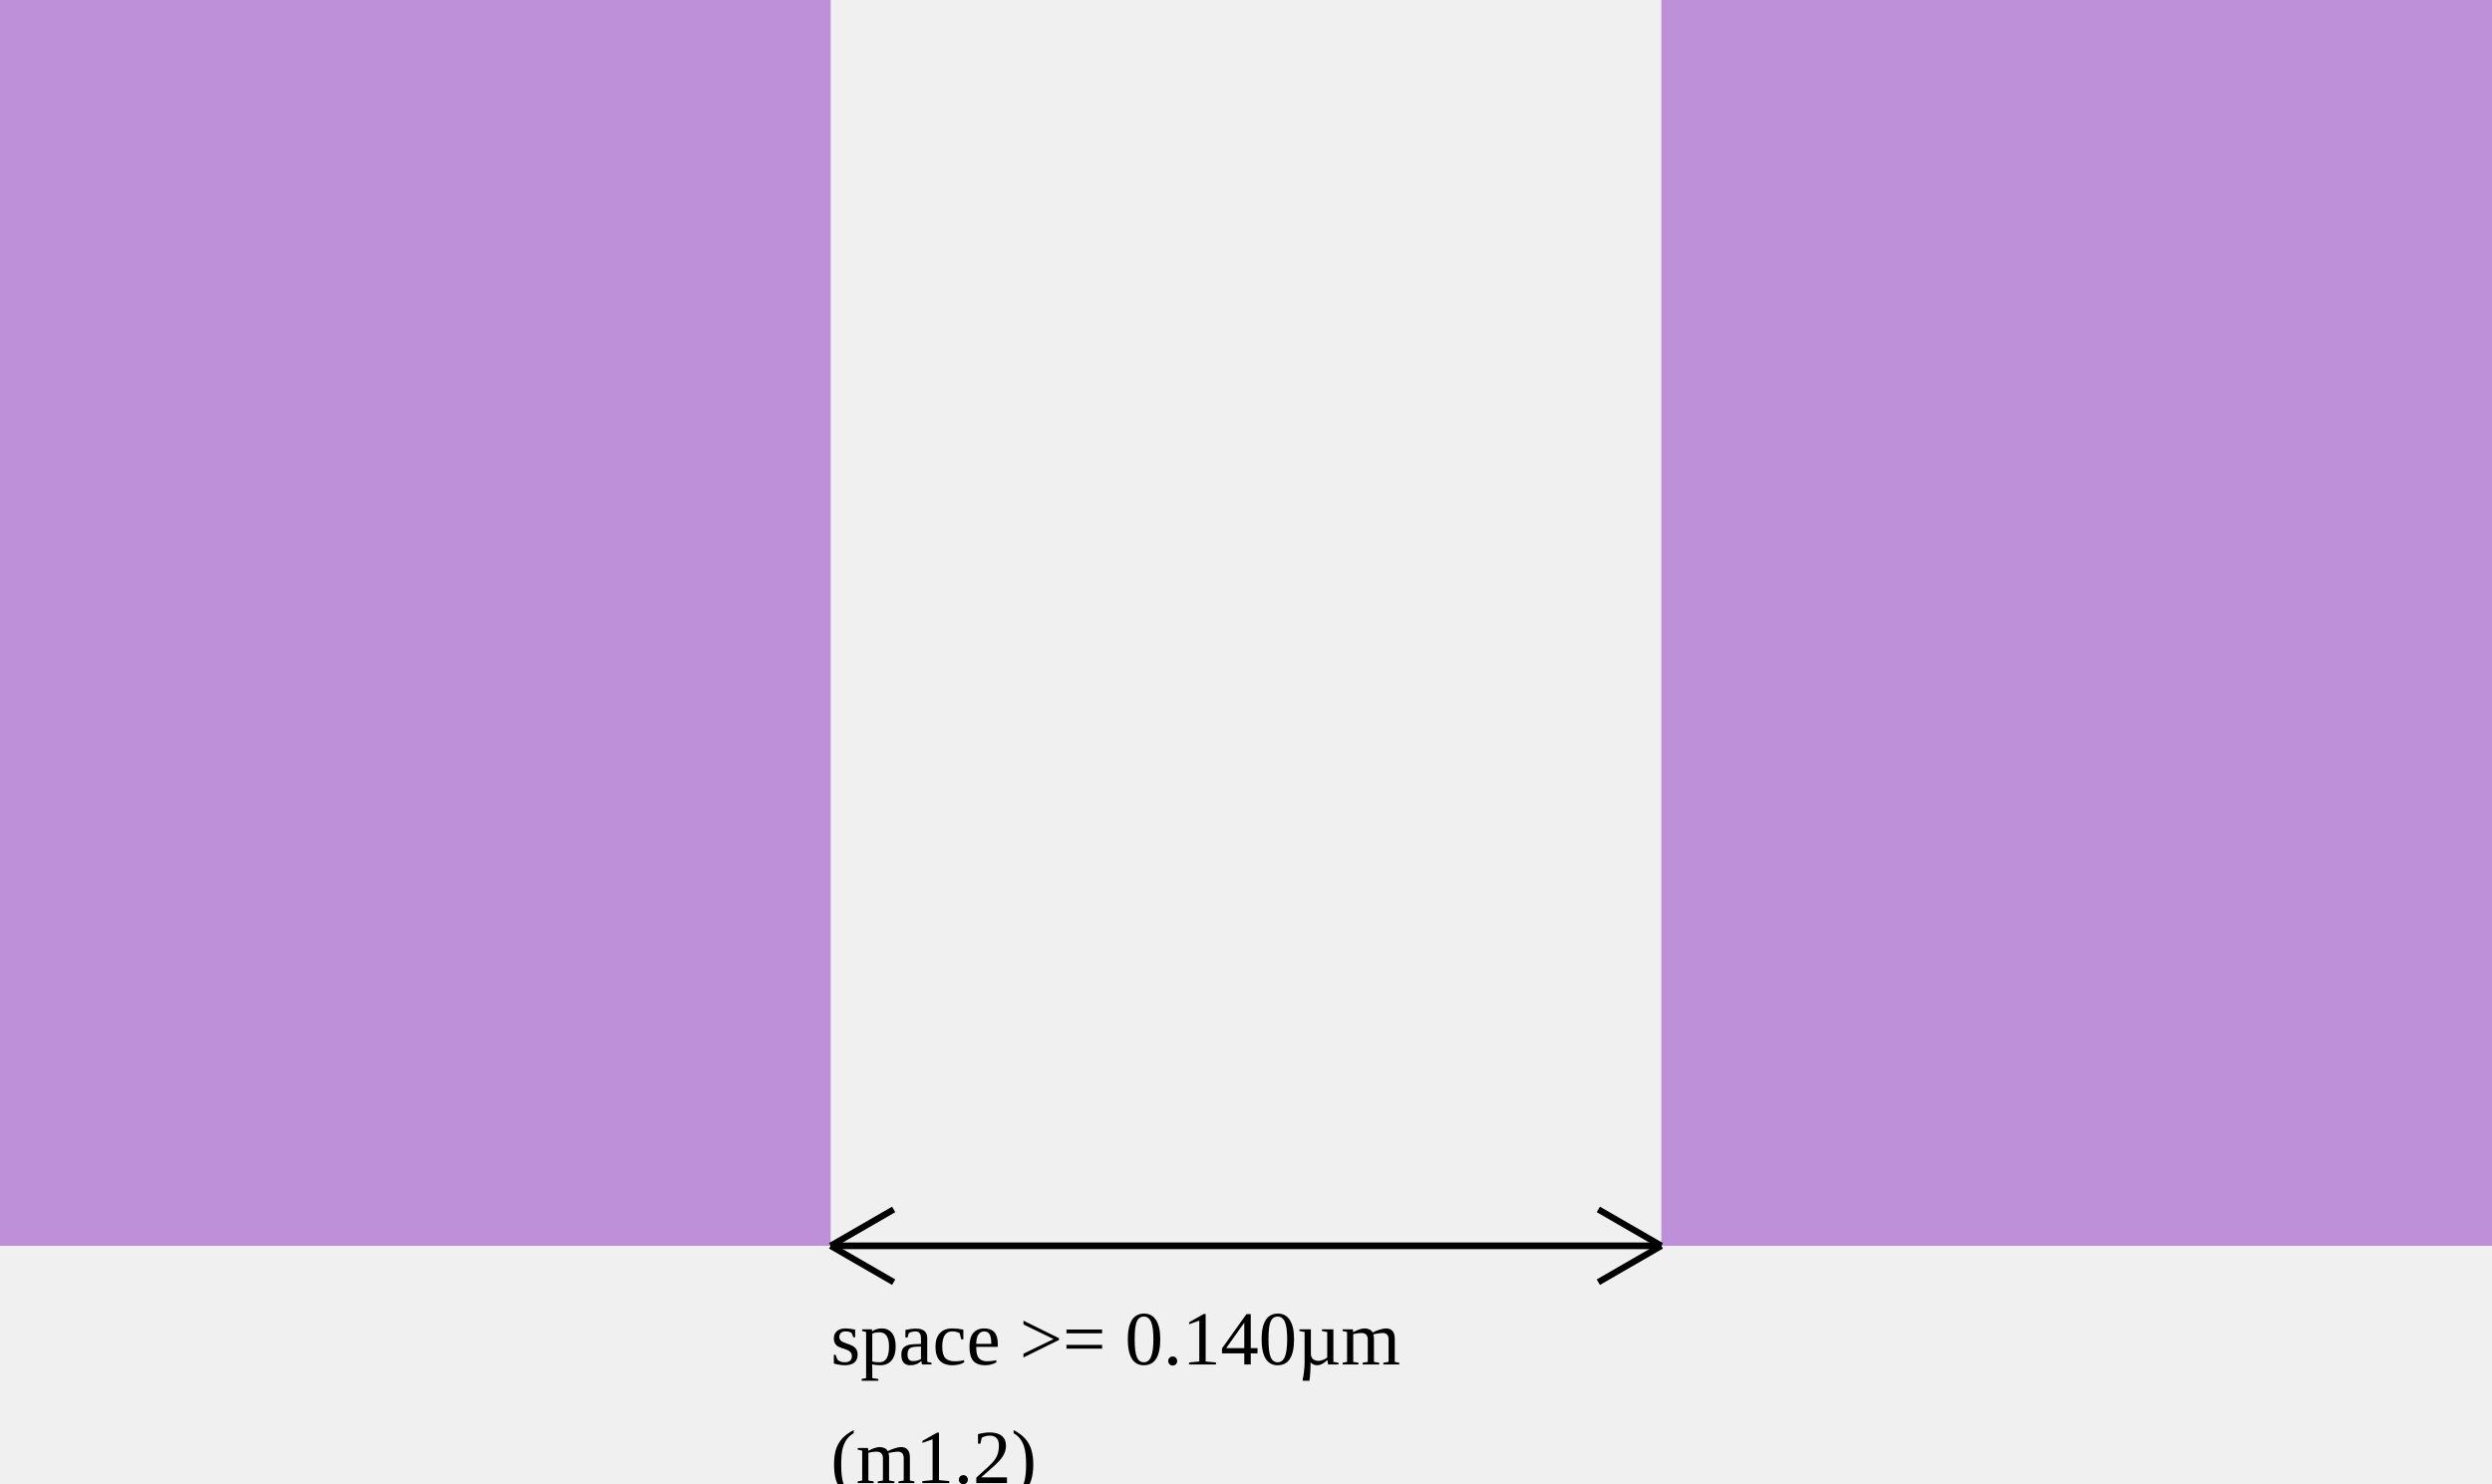
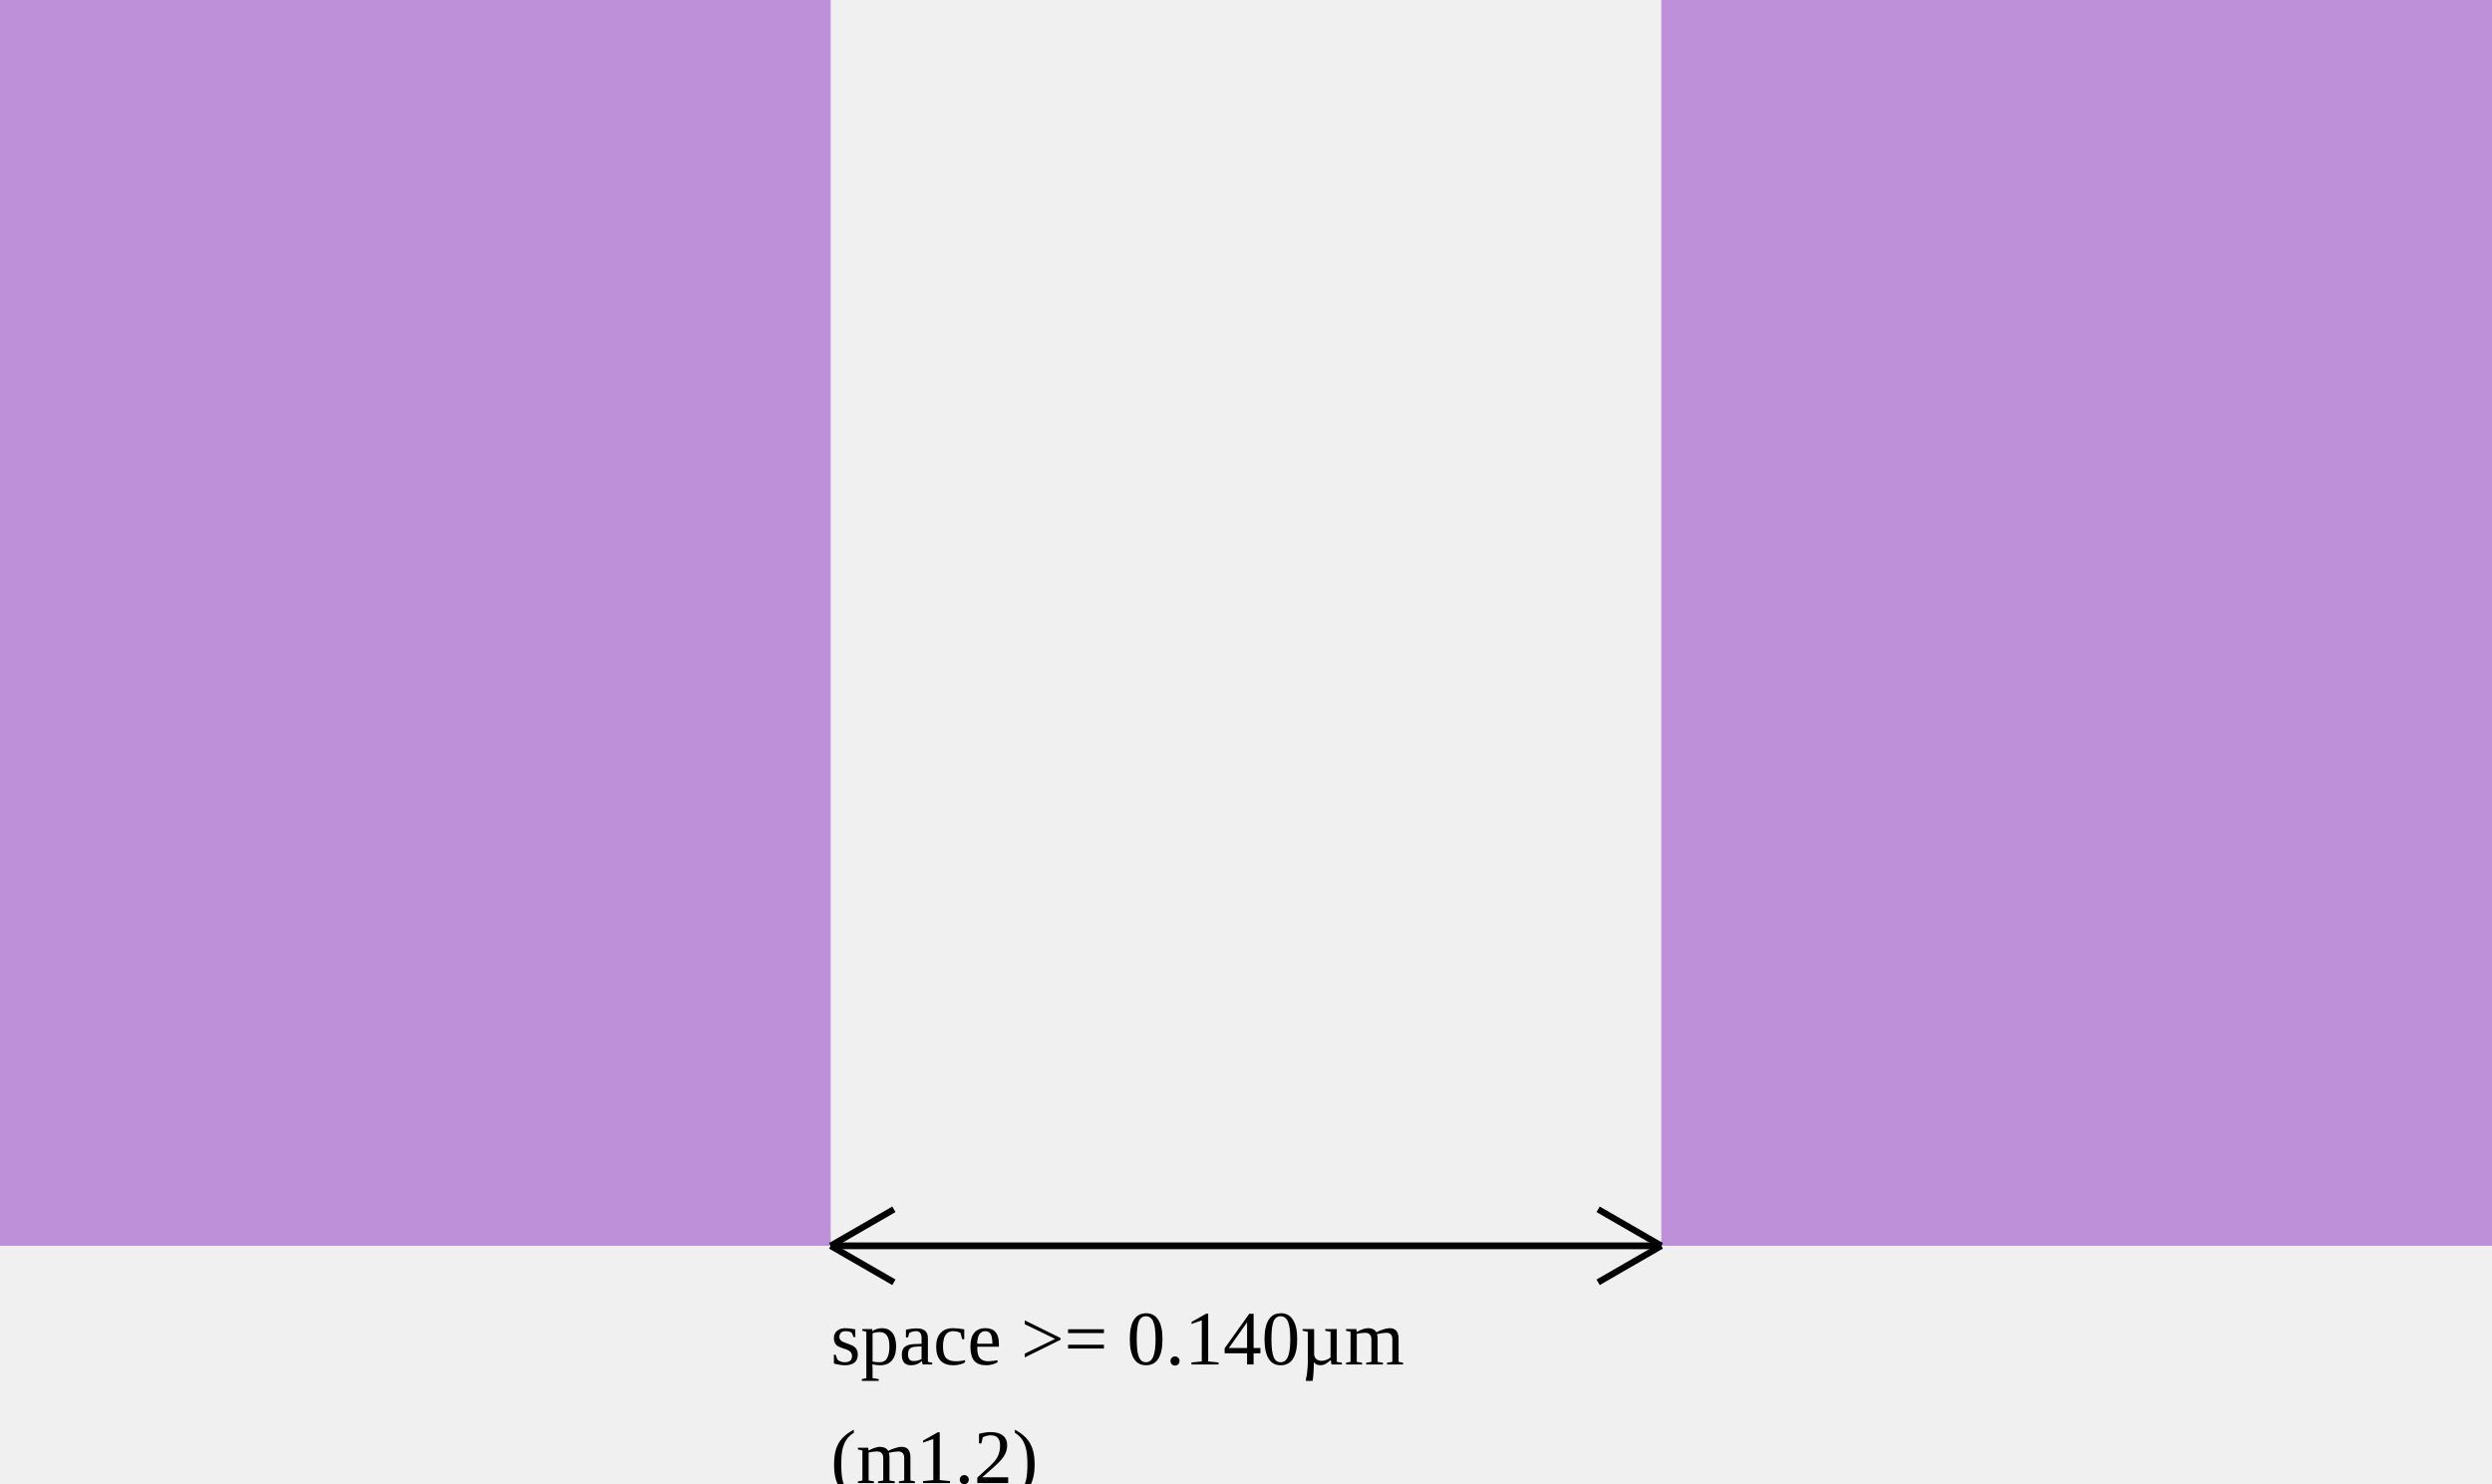
- <svg xmlns="http://www.w3.org/2000/svg" baseProfile="full" height="100%" version="1.1" width="100%" viewBox="0 0 391.125 232.813">
+ <svg xmlns="http://www.w3.org/2000/svg" baseProfile="full" height="100%" version="1.1" width="100%" viewBox="0 0 388.5 231.25">
  <defs>
    <style type="text/css">
    .background {fill:white;}
    .mcon {fill:rgb(204,202,204);stroke-width:1;stroke:black;}
-     .met1 {fill:rgb(190,144,217.25);}
-     .huge_met1 {fill:rgb(190,144,217.25);}
+     .met1 {fill:rgb(190,144,217);}
+     .huge_met1 {fill:rgb(190,144,217);}
    .via {fill:rgb(59,0,246);}
    
</style>
  </defs>
-   <rect class="met1 met1" height="195.563" width="130.375" x="0" y="0" />
-   <rect class="met1 met1" height="195.563" width="130.375" x="260.75" y="0" />
-   <line stroke="black" stroke-width="1" x1="130.375" x2="260.75" y1="195.563" y2="195.563" />
-   <line stroke="black" stroke-width="1" x1="260.75" x2="250.862" y1="195.563" y2="189.853" />
-   <line stroke="black" stroke-width="1" x1="260.75" x2="250.862" y1="195.563" y2="201.272" />
-   <line stroke="black" stroke-width="1" x1="260.75" x2="130.375" y1="195.563" y2="195.563" />
-   <line stroke="black" stroke-width="1" x1="130.375" x2="140.263" y1="195.563" y2="201.272" />
-   <line stroke="black" stroke-width="1" x1="130.375" x2="140.263" y1="195.563" y2="189.853" />
-   <text x="130.375" y="214.188">space &gt;= 0.140µm</text>
-   <text x="130.375" y="232.813">(m1.2)</text>
+   <rect class="met1 met1" height="194.25" width="129.5" x="0" y="0" />
+   <rect class="met1 met1" height="194.25" width="129.5" x="259" y="0" />
+   <line stroke="black" stroke-width="1" x1="129.5" x2="259" y1="194.25" y2="194.25" />
+   <line stroke="black" stroke-width="1" x1="259" x2="249.145" y1="194.25" y2="188.56" />
+   <line stroke="black" stroke-width="1" x1="259" x2="249.145" y1="194.25" y2="199.94" />
+   <line stroke="black" stroke-width="1" x1="259" x2="129.5" y1="194.25" y2="194.25" />
+   <line stroke="black" stroke-width="1" x1="129.5" x2="139.355" y1="194.25" y2="199.94" />
+   <line stroke="black" stroke-width="1" x1="129.5" x2="139.355" y1="194.25" y2="188.56" />
+   <text x="129.5" y="212.75">space &gt;= 0.140µm</text>
+   <text x="129.5" y="231.25">(m1.2)</text>
</svg>
